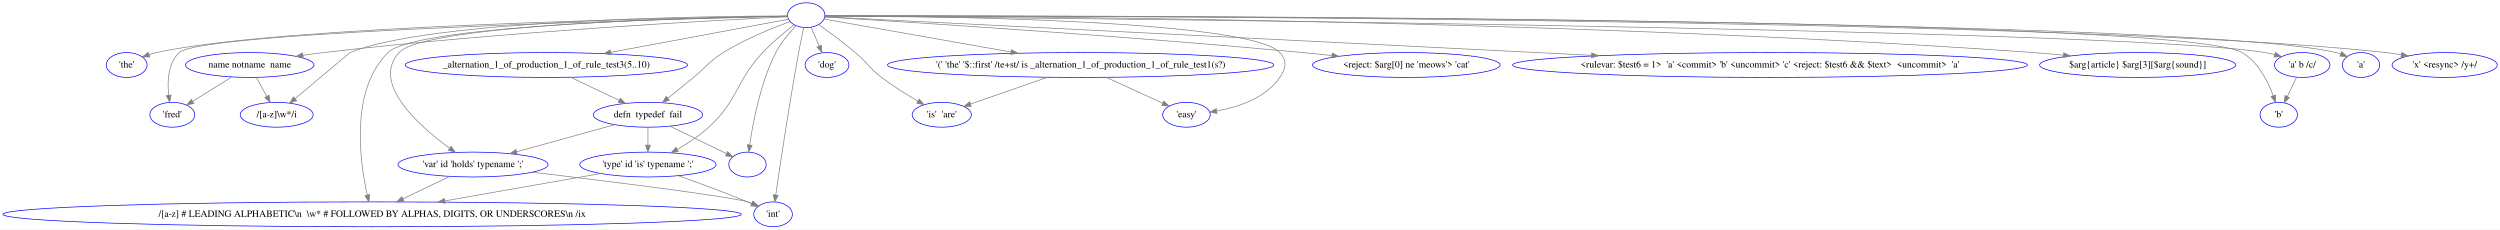
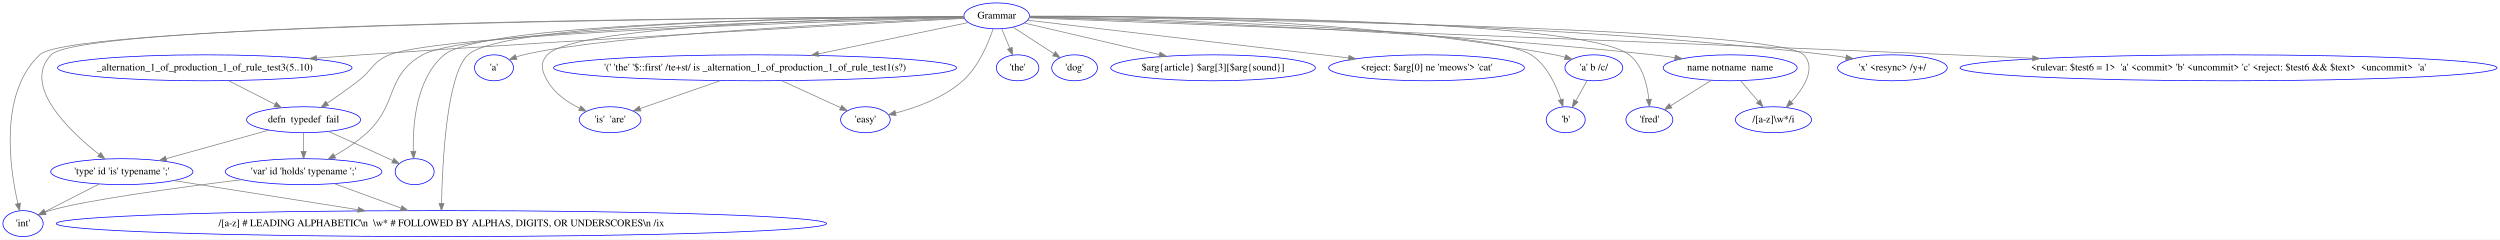
- <svg xmlns="http://www.w3.org/2000/svg" width="3616pt" height="332pt" viewBox="0.00 0.00 3616.30 332.00">
+ <svg xmlns="http://www.w3.org/2000/svg" width="3466pt" height="332pt" viewBox="0.00 0.00 3466.36 332.00">
  <g id="graph0" class="graph" transform="scale(1 1) rotate(0) translate(4 328)">
-     <polygon fill="white" stroke="none" points="-4,4 -4,-328 3612.3,-328 3612.3,4 -4,4" />
+     <polygon fill="white" stroke="none" points="-4,4 -4,-328 3462.36,-328 3462.36,4 -4,4" />
    <g id="node1" class="node">
-       <ellipse fill="none" stroke="blue" cx="1162.25" cy="-306" rx="27" ry="18" />
+       <ellipse fill="none" stroke="blue" cx="1377.95" cy="-306" rx="45.492" ry="18" />
+       <text text-anchor="middle" x="1377.95" y="-302.3" font-family="Times,serif" font-size="14.00">Grammar</text>
    </g>
    <g id="node2" class="node">
-       <ellipse fill="none" stroke="blue" cx="179.253" cy="-234" rx="29.497" ry="18" />
-       <text text-anchor="middle" x="179.253" y="-230.3" font-family="Times,serif" font-size="14.00">'the'  </text>
+       <ellipse fill="none" stroke="blue" cx="27.948" cy="-18" rx="27.895" ry="18" />
+       <text text-anchor="middle" x="27.948" y="-14.3" font-family="Times,serif" font-size="14.00">'int'  </text>
    </g>
    <g id="edge1" class="edge">
-       <path fill="none" stroke="grey" d="M1134.88,-304.634C999.761,-302.649 403.046,-291.747 222.253,-252 218.776,-251.236 215.214,-250.226 211.699,-249.079" />
-       <polygon fill="grey" stroke="grey" points="212.629,-245.693 202.035,-245.572 210.241,-252.273 212.629,-245.693" />
+       <path fill="none" stroke="grey" d="M1332.17,-304.84C1104,-303.835 98.515,-296.864 50.947,-252 -5.666,-198.604 9.535,-94.758 20.799,-45.785" />
+       <polygon fill="grey" stroke="grey" points="24.233,-46.475 23.185,-35.933 17.43,-44.828 24.233,-46.475" />
    </g>
    <g id="node3" class="node">
-       <ellipse fill="none" stroke="blue" cx="245.253" cy="-162" rx="32.494" ry="18" />
-       <text text-anchor="middle" x="245.253" y="-158.3" font-family="Times,serif" font-size="14.00">'fred'  </text>
+       <ellipse fill="none" stroke="blue" cx="680.948" cy="-234" rx="27" ry="18" />
+       <text text-anchor="middle" x="680.948" y="-230.3" font-family="Times,serif" font-size="14.00">'a'  </text>
    </g>
    <g id="edge2" class="edge">
-       <path fill="none" stroke="grey" d="M1135.21,-304.392C987.934,-300.962 288.022,-283.061 255.253,-252 238.991,-236.586 237.868,-210.325 239.993,-190.313" />
-       <polygon fill="grey" stroke="grey" points="243.485,-190.612 241.385,-180.227 236.551,-189.655 243.485,-190.612" />
+       <path fill="none" stroke="grey" d="M1332.86,-303.188C1204.42,-297.739 838.433,-280.116 721.948,-252 718.549,-251.18 715.067,-250.116 711.638,-248.921" />
+       <polygon fill="grey" stroke="grey" points="712.817,-245.625 702.228,-245.299 710.303,-252.158 712.817,-245.625" />
    </g>
    <g id="node4" class="node">
-       <ellipse fill="none" stroke="blue" cx="786.253" cy="-234" rx="204.164" ry="18" />
-       <text text-anchor="middle" x="786.253" y="-230.3" font-family="Times,serif" font-size="14.00">_alternation_1_of_production_1_of_rule_test3(5..10)  </text>
+       <ellipse fill="none" stroke="blue" cx="1042.95" cy="-234" rx="279.45" ry="18" />
+       <text text-anchor="middle" x="1042.95" y="-230.3" font-family="Times,serif" font-size="14.00">'(' 'the' '$::first' /te+st/ is _alternation_1_of_production_1_of_rule_test1(s?)  </text>
+     </g>
+     <g id="edge5" class="edge">
+       <path fill="none" stroke="grey" d="M1338.53,-296.764C1287.86,-286.177 1198.4,-267.484 1131.13,-253.427" />
+       <polygon fill="grey" stroke="grey" points="1131.46,-249.92 1120.96,-251.301 1130.03,-256.772 1131.46,-249.92" />
+     </g>
+     <g id="node5" class="node">
+       <ellipse fill="none" stroke="blue" cx="841.948" cy="-162" rx="42.793" ry="18" />
+       <text text-anchor="middle" x="841.948" y="-158.3" font-family="Times,serif" font-size="14.00">'is'  'are'  </text>
+     </g>
+     <g id="edge31" class="edge">
+       <path fill="none" stroke="grey" d="M1332.51,-304.596C1195.57,-302.912 793.866,-294.37 754.948,-252 744.124,-240.217 747.111,-229.95 754.948,-216 764.668,-198.696 782.584,-186.379 799.642,-178.001" />
+       <polygon fill="grey" stroke="grey" points="801.328,-181.079 808.974,-173.745 798.423,-174.71 801.328,-181.079" />
+     </g>
+     <g id="node6" class="node">
+       <ellipse fill="none" stroke="blue" cx="1195.95" cy="-162" rx="34.394" ry="18" />
+       <text text-anchor="middle" x="1195.95" y="-158.3" font-family="Times,serif" font-size="14.00">'easy'  </text>
+     </g>
+     <g id="edge8" class="edge">
+       <path fill="none" stroke="grey" d="M1372.98,-287.969C1366.39,-268.165 1352.96,-235.682 1330.95,-216 1304.67,-192.506 1266.76,-178.858 1237.8,-171.313" />
+       <polygon fill="grey" stroke="grey" points="1238.51,-167.884 1227.96,-168.893 1236.84,-174.681 1238.51,-167.884" />
+     </g>
+     <g id="node7" class="node">
+       <ellipse fill="none" stroke="blue" cx="1406.95" cy="-234" rx="29.497" ry="18" />
+       <text text-anchor="middle" x="1406.95" y="-230.3" font-family="Times,serif" font-size="14.00">'the'  </text>
+     </g>
+     <g id="edge6" class="edge">
+       <path fill="none" stroke="grey" d="M1384.97,-288.055C1388.32,-279.973 1392.4,-270.121 1396.13,-261.112" />
+       <polygon fill="grey" stroke="grey" points="1399.4,-262.367 1399.99,-251.789 1392.93,-259.688 1399.4,-262.367" />
+     </g>
+     <g id="node8" class="node">
+       <ellipse fill="none" stroke="blue" cx="1485.95" cy="-234" rx="31.695" ry="18" />
+       <text text-anchor="middle" x="1485.95" y="-230.3" font-family="Times,serif" font-size="14.00">'dog'  </text>
+     </g>
+     <g id="edge7" class="edge">
+       <path fill="none" stroke="grey" d="M1400.59,-290.326C1417.02,-279.674 1439.39,-265.179 1457.1,-253.698" />
+       <polygon fill="grey" stroke="grey" points="1459.39,-256.381 1465.88,-248.005 1455.59,-250.507 1459.39,-256.381" />
+     </g>
+     <g id="node9" class="node">
+       <ellipse fill="none" stroke="blue" cx="1677.95" cy="-234" rx="141.875" ry="18" />
+       <text text-anchor="middle" x="1677.95" y="-230.3" font-family="Times,serif" font-size="14.00">$arg{article} $arg[3][$arg{sound}]  </text>
+     </g>
+     <g id="edge9" class="edge">
+       <path fill="none" stroke="grey" d="M1416.25,-296.063C1463.21,-285.106 1543.87,-266.284 1603.26,-252.427" />
+       <polygon fill="grey" stroke="grey" points="1604.4,-255.755 1613.34,-250.074 1602.81,-248.938 1604.4,-255.755" />
+     </g>
+     <g id="node10" class="node">
+       <ellipse fill="none" stroke="blue" cx="416.948" cy="-90" rx="108.581" ry="18" />
+       <text text-anchor="middle" x="416.948" y="-86.3" font-family="Times,serif" font-size="14.00">'var' id 'holds' typename ';'  </text>
+     </g>
+     <g id="edge12" class="edge">
+       <path fill="none" stroke="grey" d="M1332.45,-304.229C1173.28,-301.222 647.523,-288.59 581.948,-252 530.469,-223.276 548.211,-184.043 504.948,-144 491.599,-131.645 474.92,-120.723 459.683,-112.052" />
+       <polygon fill="grey" stroke="grey" points="461.36,-108.981 450.914,-107.214 457.978,-115.109 461.36,-108.981" />
+     </g>
+     <g id="node11" class="node">
+       <ellipse fill="none" stroke="blue" cx="607.948" cy="-18" rx="534.005" ry="18" />
+       <text text-anchor="middle" x="607.948" y="-14.3" font-family="Times,serif" font-size="14.00">/[a-z]		# LEADING ALPHABETIC\n		  \w*		# FOLLOWED BY ALPHAS, DIGITS, OR UNDERSCORES\n		 /ix  </text>
+     </g>
+     <g id="edge14" class="edge">
+       <path fill="none" stroke="grey" d="M1332.52,-304.931C1180.39,-304.266 695.581,-298.489 644.948,-252 615.249,-224.732 609.346,-101.602 608.204,-46.181" />
+       <polygon fill="grey" stroke="grey" points="611.702,-45.988 608.034,-36.048 604.703,-46.106 611.702,-45.988" />
+     </g>
+     <g id="node12" class="node">
+       <ellipse fill="none" stroke="blue" cx="1973.95" cy="-234" rx="135.676" ry="18" />
+       <text text-anchor="middle" x="1973.95" y="-230.3" font-family="Times,serif" font-size="14.00">&lt;reject: $arg[0] ne 'meows'&gt; 'cat'   </text>
+     </g>
+     <g id="edge13" class="edge">
+       <path fill="none" stroke="grey" d="M1421.29,-299.909C1513.77,-289.047 1732.83,-263.319 1865.71,-247.713" />
+       <polygon fill="grey" stroke="grey" points="1866.39,-251.157 1875.91,-246.514 1865.57,-244.205 1866.39,-251.157" />
+     </g>
+     <g id="node13" class="node">
+       <ellipse fill="none" stroke="blue" cx="2166.95" cy="-162" rx="27" ry="18" />
+       <text text-anchor="middle" x="2166.95" y="-158.3" font-family="Times,serif" font-size="14.00">'b'  </text>
+     </g>
+     <g id="edge15" class="edge">
+       <path fill="none" stroke="grey" d="M1423.34,-304.272C1575.39,-301.491 2060.59,-289.718 2118.95,-252 2140.64,-237.978 2153.25,-210.673 2160.06,-189.987" />
+       <polygon fill="grey" stroke="grey" points="2163.48,-190.749 2163.03,-180.164 2156.78,-188.725 2163.48,-190.749" />
+     </g>
+     <g id="node14" class="node">
+       <ellipse fill="none" stroke="blue" cx="570.948" cy="-90" rx="27" ry="18" />
+       <text text-anchor="middle" x="570.948" y="-86.3" font-family="Times,serif" font-size="14.00"> </text>
+     </g>
+     <g id="edge16" class="edge">
+       <path fill="none" stroke="grey" d="M1332.28,-304.902C1175.72,-304.155 667.287,-298.165 611.948,-252 572.907,-219.432 568.191,-155.385 569.04,-118.648" />
+       <polygon fill="grey" stroke="grey" points="572.556,-118.318 569.451,-108.189 565.561,-118.044 572.556,-118.318" />
+     </g>
+     <g id="node15" class="node">
+       <ellipse fill="none" stroke="blue" cx="2282.95" cy="-162" rx="32.494" ry="18" />
+       <text text-anchor="middle" x="2282.95" y="-158.3" font-family="Times,serif" font-size="14.00">'fred'  </text>
+     </g>
+     <g id="edge17" class="edge">
+       <path fill="none" stroke="grey" d="M1423.49,-305.221C1594.11,-305.648 2189.14,-303.412 2254.95,-252 2273.54,-237.479 2280.04,-210.682 2282.19,-190.272" />
+       <polygon fill="grey" stroke="grey" points="2285.68,-190.519 2282.96,-180.28 2278.7,-189.982 2285.68,-190.519" />
+     </g>
+     <g id="node16" class="node">
+       <ellipse fill="none" stroke="blue" cx="2394.95" cy="-234" rx="92.883" ry="18" />
+       <text text-anchor="middle" x="2394.95" y="-230.3" font-family="Times,serif" font-size="14.00">name notname  name  </text>
+     </g>
+     <g id="edge20" class="edge">
+       <path fill="none" stroke="grey" d="M1423.53,-303.947C1556.86,-300.522 1957.55,-287.779 2287.95,-252 2297.77,-250.937 2308.06,-249.595 2318.21,-248.133" />
+       <polygon fill="grey" stroke="grey" points="2318.92,-251.566 2328.3,-246.637 2317.9,-244.641 2318.92,-251.566" />
+     </g>
+     <g id="node17" class="node">
+       <ellipse fill="none" stroke="blue" cx="2454.95" cy="-162" rx="52.791" ry="18" />
+       <text text-anchor="middle" x="2454.95" y="-158.3" font-family="Times,serif" font-size="14.00">/[a-z]\w*/i  </text>
+     </g>
+     <g id="edge30" class="edge">
+       <path fill="none" stroke="grey" d="M1423.58,-304.577C1628.97,-302.454 2459.32,-291.451 2496.95,-252 2514.64,-233.445 2497.16,-206.058 2479.66,-186.571" />
+       <polygon fill="grey" stroke="grey" points="2482.18,-184.141 2472.77,-179.268 2477.08,-188.944 2482.18,-184.141" />
+     </g>
+     <g id="node18" class="node">
+       <ellipse fill="none" stroke="blue" cx="2205.95" cy="-234" rx="40.094" ry="18" />
+       <text text-anchor="middle" x="2205.95" y="-230.3" font-family="Times,serif" font-size="14.00">'a' b /c/  </text>
+     </g>
+     <g id="edge22" class="edge">
+       <path fill="none" stroke="grey" d="M1423.79,-305.618C1544.27,-306.434 1879.31,-303.496 2151.95,-252 2156.47,-251.146 2161.14,-250.035 2165.77,-248.791" />
+       <polygon fill="grey" stroke="grey" points="2167.09,-252.052 2175.71,-245.9 2165.13,-245.33 2167.09,-252.052" />
+     </g>
+     <g id="node19" class="node">
+       <ellipse fill="none" stroke="blue" cx="416.948" cy="-162" rx="79.087" ry="18" />
+       <text text-anchor="middle" x="416.948" y="-158.3" font-family="Times,serif" font-size="14.00">defn  typedef  fail  </text>
+     </g>
+     <g id="edge26" class="edge">
+       <path fill="none" stroke="grey" d="M1332.7,-303.8C1168.54,-299.222 610.081,-281.605 535.948,-252 512.8,-242.756 512.744,-231.143 492.948,-216 479.113,-205.417 463.385,-194.305 449.84,-185.004" />
+       <polygon fill="grey" stroke="grey" points="451.53,-181.921 441.296,-179.178 447.586,-187.704 451.53,-181.921" />
+     </g>
+     <g id="node20" class="node">
+       <ellipse fill="none" stroke="blue" cx="164.948" cy="-90" rx="98.583" ry="18" />
+       <text text-anchor="middle" x="164.948" y="-86.3" font-family="Times,serif" font-size="14.00">'type' id 'is' typename ';'  </text>
+     </g>
+     <g id="edge29" class="edge">
+       <path fill="none" stroke="grey" d="M1332.27,-304.906C1105.7,-304.222 111.67,-298.567 66.948,-252 26.149,-209.518 91.173,-147.181 133.377,-113.912" />
+       <polygon fill="grey" stroke="grey" points="135.698,-116.541 141.475,-107.66 131.421,-111 135.698,-116.541" />
+     </g>
+     <g id="node21" class="node">
+       <ellipse fill="none" stroke="blue" cx="2619.95" cy="-234" rx="76.087" ry="18" />
+       <text text-anchor="middle" x="2619.95" y="-230.3" font-family="Times,serif" font-size="14.00">'x' &lt;resync&gt; /y+/  </text>
+     </g>
+     <g id="edge32" class="edge">
+       <path fill="none" stroke="grey" d="M1423.42,-305.201C1578.63,-305.398 2101.66,-302.05 2529.95,-252 2538.23,-251.032 2546.9,-249.746 2555.45,-248.314" />
+       <polygon fill="grey" stroke="grey" points="2556.15,-251.745 2565.4,-246.576 2554.95,-244.849 2556.15,-251.745" />
+     </g>
+     <g id="node22" class="node">
+       <ellipse fill="none" stroke="blue" cx="279.948" cy="-234" rx="204.164" ry="18" />
+       <text text-anchor="middle" x="279.948" y="-230.3" font-family="Times,serif" font-size="14.00">_alternation_1_of_production_1_of_rule_test3(5..10)  </text>
+     </g>
+     <g id="edge34" class="edge">
+       <path fill="none" stroke="grey" d="M1333.06,-302.577C1203.5,-295.525 817.834,-274.104 497.948,-252 477.595,-250.594 456.182,-249.029 435.049,-247.434" />
+       <polygon fill="grey" stroke="grey" points="435.271,-243.94 425.034,-246.674 434.741,-250.92 435.271,-243.94" />
+     </g>
+     <g id="node23" class="node">
+       <ellipse fill="none" stroke="blue" cx="3085.95" cy="-234" rx="372.334" ry="18" />
+       <text text-anchor="middle" x="3085.95" y="-230.3" font-family="Times,serif" font-size="14.00">&lt;rulevar: $test6 = 1&gt;  'a' &lt;commit&gt; 'b' &lt;uncommit&gt; 'c' &lt;reject: $test6 &amp;&amp; $text&gt;  &lt;uncommit&gt;  'a'  </text>
+     </g>
+     <g id="edge35" class="edge">
+       <path fill="none" stroke="grey" d="M1423.21,-303.269C1592.18,-296.791 2202.19,-273.256 2704.95,-252 2740.25,-250.508 2777.38,-248.899 2814.05,-247.287" />
+       <polygon fill="grey" stroke="grey" points="2814.55,-250.769 2824.38,-246.832 2814.24,-243.776 2814.55,-250.769" />
+     </g>
+     <g id="edge3" class="edge">
+       <path fill="none" stroke="grey" d="M994.803,-216.233C960.912,-204.43 915.999,-188.789 883.638,-177.519" />
+       <polygon fill="grey" stroke="grey" points="884.619,-174.155 874.024,-174.171 882.317,-180.765 884.619,-174.155" />
    </g>
    <g id="edge4" class="edge">
-       <path fill="none" stroke="grey" d="M1136.41,-300.189C1084.3,-290.488 964.366,-268.159 879.423,-252.346" />
-       <polygon fill="grey" stroke="grey" points="879.976,-248.888 869.504,-250.499 878.695,-255.77 879.976,-248.888" />
-     </g>
-     <g id="node5" class="node">
-       <ellipse fill="none" stroke="blue" cx="933.253" cy="-162" rx="79.087" ry="18" />
-       <text text-anchor="middle" x="933.253" y="-158.3" font-family="Times,serif" font-size="14.00">defn  typedef  fail  </text>
+       <path fill="none" stroke="grey" d="M1079.98,-216.055C1104.81,-204.696 1137.28,-189.843 1161.54,-178.742" />
+       <polygon fill="grey" stroke="grey" points="1163.09,-181.88 1170.73,-174.537 1160.18,-175.515 1163.09,-181.88" />
+     </g>
+     <g id="edge11" class="edge">
+       <path fill="none" stroke="grey" d="M331.25,-78.901C243.513,-68.061 113.358,-50.45 64.948,-36 62.801,-35.359 60.619,-34.617 58.443,-33.807" />
+       <polygon fill="grey" stroke="grey" points="59.652,-30.52 49.073,-29.94 56.981,-36.99 59.652,-30.52" />
+     </g>
+     <g id="edge10" class="edge">
+       <path fill="none" stroke="grey" d="M459.812,-73.291C486.986,-63.331 522.429,-50.342 551.833,-39.566" />
+       <polygon fill="grey" stroke="grey" points="553.368,-42.731 561.553,-36.003 550.959,-36.158 553.368,-42.731" />
    </g>
    <g id="edge18" class="edge">
-       <path fill="none" stroke="grey" d="M1138.73,-296.861C1113.8,-287.733 1073.77,-271.608 1042.25,-252 1021.09,-238.835 1018.53,-231.804 999.253,-216 987.182,-206.103 973.766,-195.294 962.199,-186.034" />
-       <polygon fill="grey" stroke="grey" points="964.145,-183.11 954.148,-179.601 959.775,-188.578 964.145,-183.11" />
-     </g>
-     <g id="node6" class="node">
-       <ellipse fill="none" stroke="blue" cx="1192.25" cy="-234" rx="31.695" ry="18" />
-       <text text-anchor="middle" x="1192.25" y="-230.3" font-family="Times,serif" font-size="14.00">'dog'  </text>
-     </g>
-     <g id="edge5" class="edge">
-       <path fill="none" stroke="grey" d="M1169.36,-288.411C1172.82,-280.335 1177.07,-270.431 1180.96,-261.355" />
-       <polygon fill="grey" stroke="grey" points="1184.26,-262.526 1184.99,-251.956 1177.83,-259.769 1184.26,-262.526" />
-     </g>
-     <g id="node7" class="node">
-       <ellipse fill="none" stroke="blue" cx="1358.25" cy="-162" rx="42.793" ry="18" />
-       <text text-anchor="middle" x="1358.25" y="-158.3" font-family="Times,serif" font-size="14.00">'is'  'are'  </text>
-     </g>
-     <g id="edge6" class="edge">
-       <path fill="none" stroke="grey" d="M1180.2,-292.489C1194.83,-282.086 1215.84,-266.663 1233.25,-252 1251.05,-237.016 1252.77,-230.13 1271.25,-216 1287.73,-203.401 1307.37,-191.222 1323.82,-181.723" />
-       <polygon fill="grey" stroke="grey" points="1325.62,-184.722 1332.58,-176.736 1322.16,-178.638 1325.62,-184.722" />
-     </g>
-     <g id="node8" class="node">
-       <ellipse fill="none" stroke="blue" cx="2030.25" cy="-234" rx="135.676" ry="18" />
-       <text text-anchor="middle" x="2030.25" y="-230.3" font-family="Times,serif" font-size="14.00">&lt;reject: $arg[0] ne 'meows'&gt; 'cat'   </text>
-     </g>
-     <g id="edge7" class="edge">
-       <path fill="none" stroke="grey" d="M1189.02,-303.404C1283.58,-297.684 1610.82,-277.202 1880.25,-252 1893.9,-250.723 1908.23,-249.259 1922.4,-247.736" />
-       <polygon fill="grey" stroke="grey" points="1923.11,-251.179 1932.68,-246.619 1922.36,-244.22 1923.11,-251.179" />
-     </g>
-     <g id="node9" class="node">
-       <ellipse fill="none" stroke="blue" cx="2556.25" cy="-234" rx="372.334" ry="18" />
-       <text text-anchor="middle" x="2556.25" y="-230.3" font-family="Times,serif" font-size="14.00">&lt;rulevar: $test6 = 1&gt;  'a' &lt;commit&gt; 'b' &lt;uncommit&gt; 'c' &lt;reject: $test6 &amp;&amp; $text&gt;  &lt;uncommit&gt;  'a'  </text>
-     </g>
-     <g id="edge8" class="edge">
-       <path fill="none" stroke="grey" d="M1189.16,-303.649C1324.78,-296.838 1940.9,-265.9 2298.02,-247.967" />
-       <polygon fill="grey" stroke="grey" points="2298.44,-251.451 2308.25,-247.454 2298.08,-244.46 2298.44,-251.451" />
-     </g>
-     <g id="node10" class="node">
-       <ellipse fill="none" stroke="blue" cx="933.253" cy="-90" rx="98.583" ry="18" />
-       <text text-anchor="middle" x="933.253" y="-86.3" font-family="Times,serif" font-size="14.00">'type' id 'is' typename ';'  </text>
-     </g>
-     <g id="edge11" class="edge">
-       <path fill="none" stroke="grey" d="M1144.67,-292.103C1131.44,-281.966 1113.26,-267.082 1099.25,-252 1058.96,-208.614 1064.83,-184.086 1021.25,-144 1007.76,-131.585 990.906,-120.593 975.572,-111.884" />
-       <polygon fill="grey" stroke="grey" points="977.204,-108.787 966.756,-107.026 973.826,-114.918 977.204,-108.787" />
-     </g>
-     <g id="node11" class="node">
-       <ellipse fill="none" stroke="blue" cx="534.253" cy="-18" rx="534.005" ry="18" />
-       <text text-anchor="middle" x="534.253" y="-14.3" font-family="Times,serif" font-size="14.00">/[a-z]		# LEADING ALPHABETIC\n		  \w*		# FOLLOWED BY ALPHAS, DIGITS, OR UNDERSCORES\n		 /ix  </text>
-     </g>
-     <g id="edge29" class="edge">
-       <path fill="none" stroke="grey" d="M1135.27,-304.621C1023.27,-302.787 598.858,-293.15 557.253,-252 502.057,-197.409 516.416,-94.59 527.27,-45.887" />
-       <polygon fill="grey" stroke="grey" points="530.694,-46.616 529.573,-36.081 523.879,-45.015 530.694,-46.616" />
-     </g>
-     <g id="node12" class="node">
-       <ellipse fill="none" stroke="blue" cx="1114.25" cy="-18" rx="27.895" ry="18" />
-       <text text-anchor="middle" x="1114.25" y="-14.3" font-family="Times,serif" font-size="14.00">'int'  </text>
-     </g>
-     <g id="edge14" class="edge">
-       <path fill="none" stroke="grey" d="M1158.48,-287.854C1156.25,-277.497 1153.45,-264.017 1151.25,-252 1137.65,-177.718 1124.45,-89.575 1118.13,-46.067" />
-       <polygon fill="grey" stroke="grey" points="1121.57,-45.399 1116.67,-36.003 1114.64,-46.401 1121.57,-45.399" />
-     </g>
-     <g id="node13" class="node">
-       <ellipse fill="none" stroke="blue" cx="1712.25" cy="-162" rx="34.394" ry="18" />
-       <text text-anchor="middle" x="1712.25" y="-158.3" font-family="Times,serif" font-size="14.00">'easy'  </text>
-     </g>
-     <g id="edge12" class="edge">
-       <path fill="none" stroke="grey" d="M1189.56,-305.02C1311.46,-304.833 1801.88,-301.02 1847.25,-252 1858.12,-240.258 1856.27,-229.22 1847.25,-216 1826.99,-186.28 1787.31,-173.225 1756.18,-167.491" />
-       <polygon fill="grey" stroke="grey" points="1756.43,-163.985 1746,-165.814 1755.3,-170.892 1756.43,-163.985" />
-     </g>
-     <g id="node14" class="node">
-       <ellipse fill="none" stroke="blue" cx="3088.25" cy="-234" rx="141.875" ry="18" />
-       <text text-anchor="middle" x="3088.25" y="-230.3" font-family="Times,serif" font-size="14.00">$arg{article} $arg[3][$arg{sound}]  </text>
-     </g>
-     <g id="edge13" class="edge">
-       <path fill="none" stroke="grey" d="M1189.41,-305.027C1353.26,-305.019 2226.88,-302.507 2937.25,-252 2951.36,-250.997 2966.19,-249.668 2980.81,-248.194" />
-       <polygon fill="grey" stroke="grey" points="2981.3,-251.662 2990.89,-247.152 2980.58,-244.699 2981.3,-251.662" />
-     </g>
-     <g id="node15" class="node">
-       <ellipse fill="none" stroke="blue" cx="680.253" cy="-90" rx="108.581" ry="18" />
-       <text text-anchor="middle" x="680.253" y="-86.3" font-family="Times,serif" font-size="14.00">'var' id 'holds' typename ';'  </text>
-     </g>
-     <g id="edge32" class="edge">
-       <path fill="none" stroke="grey" d="M1135.13,-304.658C1024.53,-302.988 611.61,-293.964 573.253,-252 532.623,-207.55 601.517,-146.314 646.362,-113.662" />
-       <polygon fill="grey" stroke="grey" points="648.588,-116.373 654.697,-107.717 644.523,-110.674 648.588,-116.373" />
-     </g>
-     <g id="node16" class="node">
-       <ellipse fill="none" stroke="blue" cx="1077.25" cy="-90" rx="27" ry="18" />
-       <text text-anchor="middle" x="1077.25" y="-86.3" font-family="Times,serif" font-size="14.00"> </text>
+       <path fill="none" stroke="grey" d="M2368.69,-216.588C2351.84,-206.058 2329.93,-192.366 2312.48,-181.458" />
+       <polygon fill="grey" stroke="grey" points="2314.14,-178.371 2303.81,-176.039 2310.43,-184.307 2314.14,-178.371" />
+     </g>
+     <g id="edge19" class="edge">
+       <path fill="none" stroke="grey" d="M2409.47,-216.055C2416.84,-207.457 2425.93,-196.857 2434.04,-187.397" />
+       <polygon fill="grey" stroke="grey" points="2436.71,-189.659 2440.56,-179.789 2431.39,-185.104 2436.71,-189.659" />
+     </g>
+     <g id="edge21" class="edge">
+       <path fill="none" stroke="grey" d="M2196.71,-216.411C2192.04,-208.042 2186.29,-197.71 2181.08,-188.37" />
+       <polygon fill="grey" stroke="grey" points="2184.05,-186.502 2176.12,-179.47 2177.93,-189.909 2184.05,-186.502" />
+     </g>
+     <g id="edge23" class="edge">
+       <path fill="none" stroke="grey" d="M416.948,-143.697C416.948,-135.983 416.948,-126.712 416.948,-118.112" />
+       <polygon fill="grey" stroke="grey" points="420.448,-118.104 416.948,-108.104 413.448,-118.104 420.448,-118.104" />
+     </g>
+     <g id="edge25" class="edge">
+       <path fill="none" stroke="grey" d="M451.363,-145.749C474.941,-135.25 506.901,-120.919 534.948,-108 536.737,-107.176 538.574,-106.324 540.426,-105.462" />
+       <polygon fill="grey" stroke="grey" points="542.089,-108.548 549.659,-101.135 539.118,-102.21 542.089,-108.548" />
+     </g>
+     <g id="edge24" class="edge">
+       <path fill="none" stroke="grey" d="M368.955,-147.669C328.462,-136.421 270.249,-120.25 226.362,-108.06" />
+       <polygon fill="grey" stroke="grey" points="227.237,-104.67 216.665,-105.366 225.363,-111.415 227.237,-104.67" />
+     </g>
+     <g id="edge28" class="edge">
+       <path fill="none" stroke="grey" d="M133.173,-72.765C110.625,-61.244 80.54,-45.872 58.315,-34.516" />
+       <polygon fill="grey" stroke="grey" points="59.814,-31.352 49.316,-29.918 56.629,-37.585 59.814,-31.352" />
    </g>
    <g id="edge27" class="edge">
-       <path fill="none" stroke="grey" d="M1147.18,-290.534C1137.59,-280.545 1125.63,-266.492 1118.25,-252 1096.02,-208.358 1085.24,-151.777 1080.51,-118.623" />
-       <polygon fill="grey" stroke="grey" points="1083.92,-117.774 1079.12,-108.33 1076.99,-118.707 1083.92,-117.774" />
-     </g>
-     <g id="node17" class="node">
-       <ellipse fill="none" stroke="blue" cx="1559.25" cy="-234" rx="279.45" ry="18" />
-       <text text-anchor="middle" x="1559.25" y="-230.3" font-family="Times,serif" font-size="14.00">'(' 'the' '$::first' /te+st/ is _alternation_1_of_production_1_of_rule_test1(s?)  </text>
-     </g>
-     <g id="edge21" class="edge">
-       <path fill="none" stroke="grey" d="M1187.99,-300.461C1241.65,-291 1367.98,-268.726 1458.36,-252.79" />
-       <polygon fill="grey" stroke="grey" points="1459.12,-256.209 1468.36,-251.026 1457.91,-249.315 1459.12,-256.209" />
-     </g>
-     <g id="node18" class="node">
-       <ellipse fill="none" stroke="blue" cx="3326.25" cy="-234" rx="40.094" ry="18" />
-       <text text-anchor="middle" x="3326.25" y="-230.3" font-family="Times,serif" font-size="14.00">'a' b /c/  </text>
-     </g>
-     <g id="edge23" class="edge">
-       <path fill="none" stroke="grey" d="M1189.25,-304.779C1420.02,-302.831 3057.3,-287.804 3272.25,-252 3276.79,-251.244 3281.48,-250.195 3286.11,-248.987" />
-       <polygon fill="grey" stroke="grey" points="3287.41,-252.255 3296.06,-246.137 3285.48,-245.525 3287.41,-252.255" />
-     </g>
-     <g id="node19" class="node">
-       <ellipse fill="none" stroke="blue" cx="3292.25" cy="-162" rx="27" ry="18" />
-       <text text-anchor="middle" x="3292.25" y="-158.3" font-family="Times,serif" font-size="14.00">'b'  </text>
-     </g>
-     <g id="edge28" class="edge">
-       <path fill="none" stroke="grey" d="M1189.49,-305.054C1427.43,-305.431 3146.55,-306.269 3239.25,-252 3262.33,-238.493 3276.48,-210.657 3284.28,-189.691" />
-       <polygon fill="grey" stroke="grey" points="3287.66,-190.638 3287.62,-180.044 3281.04,-188.351 3287.66,-190.638" />
-     </g>
-     <g id="node20" class="node">
-       <ellipse fill="none" stroke="blue" cx="357.253" cy="-234" rx="92.883" ry="18" />
-       <text text-anchor="middle" x="357.253" y="-230.3" font-family="Times,serif" font-size="14.00">name notname  name  </text>
-     </g>
-     <g id="edge26" class="edge">
-       <path fill="none" stroke="grey" d="M1135.23,-303.745C1041.91,-299.242 724.67,-282.522 464.253,-252 454.515,-250.859 444.307,-249.477 434.223,-248.001" />
-       <polygon fill="grey" stroke="grey" points="434.612,-244.52 424.203,-246.498 433.573,-251.443 434.612,-244.52" />
-     </g>
-     <g id="node21" class="node">
-       <ellipse fill="none" stroke="blue" cx="396.253" cy="-162" rx="52.791" ry="18" />
-       <text text-anchor="middle" x="396.253" y="-158.3" font-family="Times,serif" font-size="14.00">/[a-z]\w*/i  </text>
+       <path fill="none" stroke="grey" d="M237.109,-77.597C306.116,-66.693 411.321,-50.07 492.072,-37.31" />
+       <polygon fill="grey" stroke="grey" points="492.963,-40.713 502.294,-35.695 491.871,-33.798 492.963,-40.713" />
    </g>
    <g id="edge33" class="edge">
-       <path fill="none" stroke="grey" d="M1135.21,-305.002C1026.25,-304.68 619.771,-300.208 502.253,-252 501.954,-251.878 454.395,-211.902 423.09,-185.575" />
-       <polygon fill="grey" stroke="grey" points="425.038,-182.64 415.132,-178.882 420.533,-187.998 425.038,-182.64" />
-     </g>
-     <g id="node22" class="node">
-       <ellipse fill="none" stroke="blue" cx="3411.25" cy="-234" rx="27" ry="18" />
-       <text text-anchor="middle" x="3411.25" y="-230.3" font-family="Times,serif" font-size="14.00">'a'  </text>
-     </g>
-     <g id="edge34" class="edge">
-       <path fill="none" stroke="grey" d="M1189.48,-305.032C1427.61,-305.221 3152.51,-304.756 3375.25,-252 3377.44,-251.482 3379.65,-250.822 3381.84,-250.064" />
-       <polygon fill="grey" stroke="grey" points="3383.28,-253.257 3391.23,-246.25 3380.65,-246.771 3383.28,-253.257" />
-     </g>
-     <g id="node23" class="node">
-       <ellipse fill="none" stroke="blue" cx="3532.25" cy="-234" rx="76.087" ry="18" />
-       <text text-anchor="middle" x="3532.25" y="-230.3" font-family="Times,serif" font-size="14.00">'x' &lt;resync&gt; /y+/  </text>
-     </g>
-     <g id="edge35" class="edge">
-       <path fill="none" stroke="grey" d="M1189.34,-305.022C1414.53,-305.112 2979.15,-303.839 3447.25,-252 3454.45,-251.203 3461.95,-250.105 3469.37,-248.847" />
-       <polygon fill="grey" stroke="grey" points="3470.2,-252.255 3479.42,-247.046 3468.96,-245.364 3470.2,-252.255" />
-     </g>
-     <g id="edge3" class="edge">
-       <path fill="none" stroke="grey" d="M821.463,-216.233C842.57,-206.182 869.522,-193.348 891.674,-182.799" />
-       <polygon fill="grey" stroke="grey" points="893.318,-185.893 900.842,-178.434 890.309,-179.573 893.318,-185.893" />
-     </g>
-     <g id="edge16" class="edge">
-       <path fill="none" stroke="grey" d="M933.253,-143.697C933.253,-135.983 933.253,-126.712 933.253,-118.112" />
-       <polygon fill="grey" stroke="grey" points="936.753,-118.104 933.253,-108.104 929.753,-118.104 936.753,-118.104" />
-     </g>
-     <g id="edge15" class="edge">
-       <path fill="none" stroke="grey" d="M885.07,-147.669C844.816,-136.531 787.12,-120.568 743.215,-108.421" />
-       <polygon fill="grey" stroke="grey" points="744.075,-105.027 733.504,-105.734 742.209,-111.774 744.075,-105.027" />
-     </g>
-     <g id="edge17" class="edge">
-       <path fill="none" stroke="grey" d="M965.211,-145.465C989.642,-133.588 1023.09,-117.327 1047.07,-105.671" />
-       <polygon fill="grey" stroke="grey" points="1048.61,-108.813 1056.08,-101.293 1045.55,-102.518 1048.61,-108.813" />
-     </g>
-     <g id="edge9" class="edge">
-       <path fill="none" stroke="grey" d="M864.662,-76.967C802.736,-66.102 710.681,-49.952 639.455,-37.456" />
-       <polygon fill="grey" stroke="grey" points="640.002,-33.999 629.548,-35.718 638.792,-40.894 640.002,-33.999" />
-     </g>
-     <g id="edge10" class="edge">
-       <path fill="none" stroke="grey" d="M977.394,-73.76C1006.07,-63.613 1044.14,-49.678 1077.25,-36 1079.11,-35.231 1081.02,-34.422 1082.94,-33.593" />
-       <polygon fill="grey" stroke="grey" points="1084.75,-36.617 1092.46,-29.353 1081.91,-30.221 1084.75,-36.617" />
-     </g>
-     <g id="edge30" class="edge">
-       <path fill="none" stroke="grey" d="M646.39,-72.765C626.268,-63.117 600.513,-50.769 578.761,-40.34" />
-       <polygon fill="grey" stroke="grey" points="580.242,-37.168 569.712,-36.001 577.216,-43.48 580.242,-37.168" />
-     </g>
-     <g id="edge31" class="edge">
-       <path fill="none" stroke="grey" d="M766.021,-78.924C873.741,-66.057 1048.07,-44.445 1077.25,-36 1079.4,-35.377 1081.59,-34.648 1083.77,-33.849" />
-       <polygon fill="grey" stroke="grey" points="1085.22,-37.036 1093.15,-30.004 1082.57,-30.559 1085.22,-37.036" />
-     </g>
-     <g id="edge19" class="edge">
-       <path fill="none" stroke="grey" d="M1511.11,-216.233C1477.22,-204.43 1432.3,-188.789 1399.94,-177.519" />
-       <polygon fill="grey" stroke="grey" points="1400.92,-174.155 1390.33,-174.171 1398.62,-180.765 1400.92,-174.155" />
-     </g>
-     <g id="edge20" class="edge">
-       <path fill="none" stroke="grey" d="M1596.29,-216.055C1621.12,-204.696 1653.58,-189.843 1677.84,-178.742" />
-       <polygon fill="grey" stroke="grey" points="1679.4,-181.88 1687.04,-174.537 1676.49,-175.515 1679.4,-181.88" />
-     </g>
-     <g id="edge22" class="edge">
-       <path fill="none" stroke="grey" d="M3318.02,-216.055C3314,-207.767 3309.07,-197.618 3304.6,-188.424" />
-       <polygon fill="grey" stroke="grey" points="3307.69,-186.773 3300.17,-179.307 3301.39,-189.831 3307.69,-186.773" />
-     </g>
-     <g id="edge24" class="edge">
-       <path fill="none" stroke="grey" d="M330.994,-216.588C314.146,-206.058 292.238,-192.366 274.785,-181.458" />
-       <polygon fill="grey" stroke="grey" points="276.45,-178.371 266.115,-176.039 272.74,-184.307 276.45,-178.371" />
-     </g>
-     <g id="edge25" class="edge">
-       <path fill="none" stroke="grey" d="M366.693,-216.055C371.292,-207.801 376.919,-197.701 382.024,-188.538" />
-       <polygon fill="grey" stroke="grey" points="385.089,-190.228 386.899,-179.789 378.974,-186.821 385.089,-190.228" />
+       <path fill="none" stroke="grey" d="M312.762,-216.233C332.121,-206.342 356.755,-193.755 377.209,-183.305" />
+       <polygon fill="grey" stroke="grey" points="378.966,-186.337 386.278,-178.671 375.781,-180.104 378.966,-186.337" />
    </g>
  </g>
</svg>
